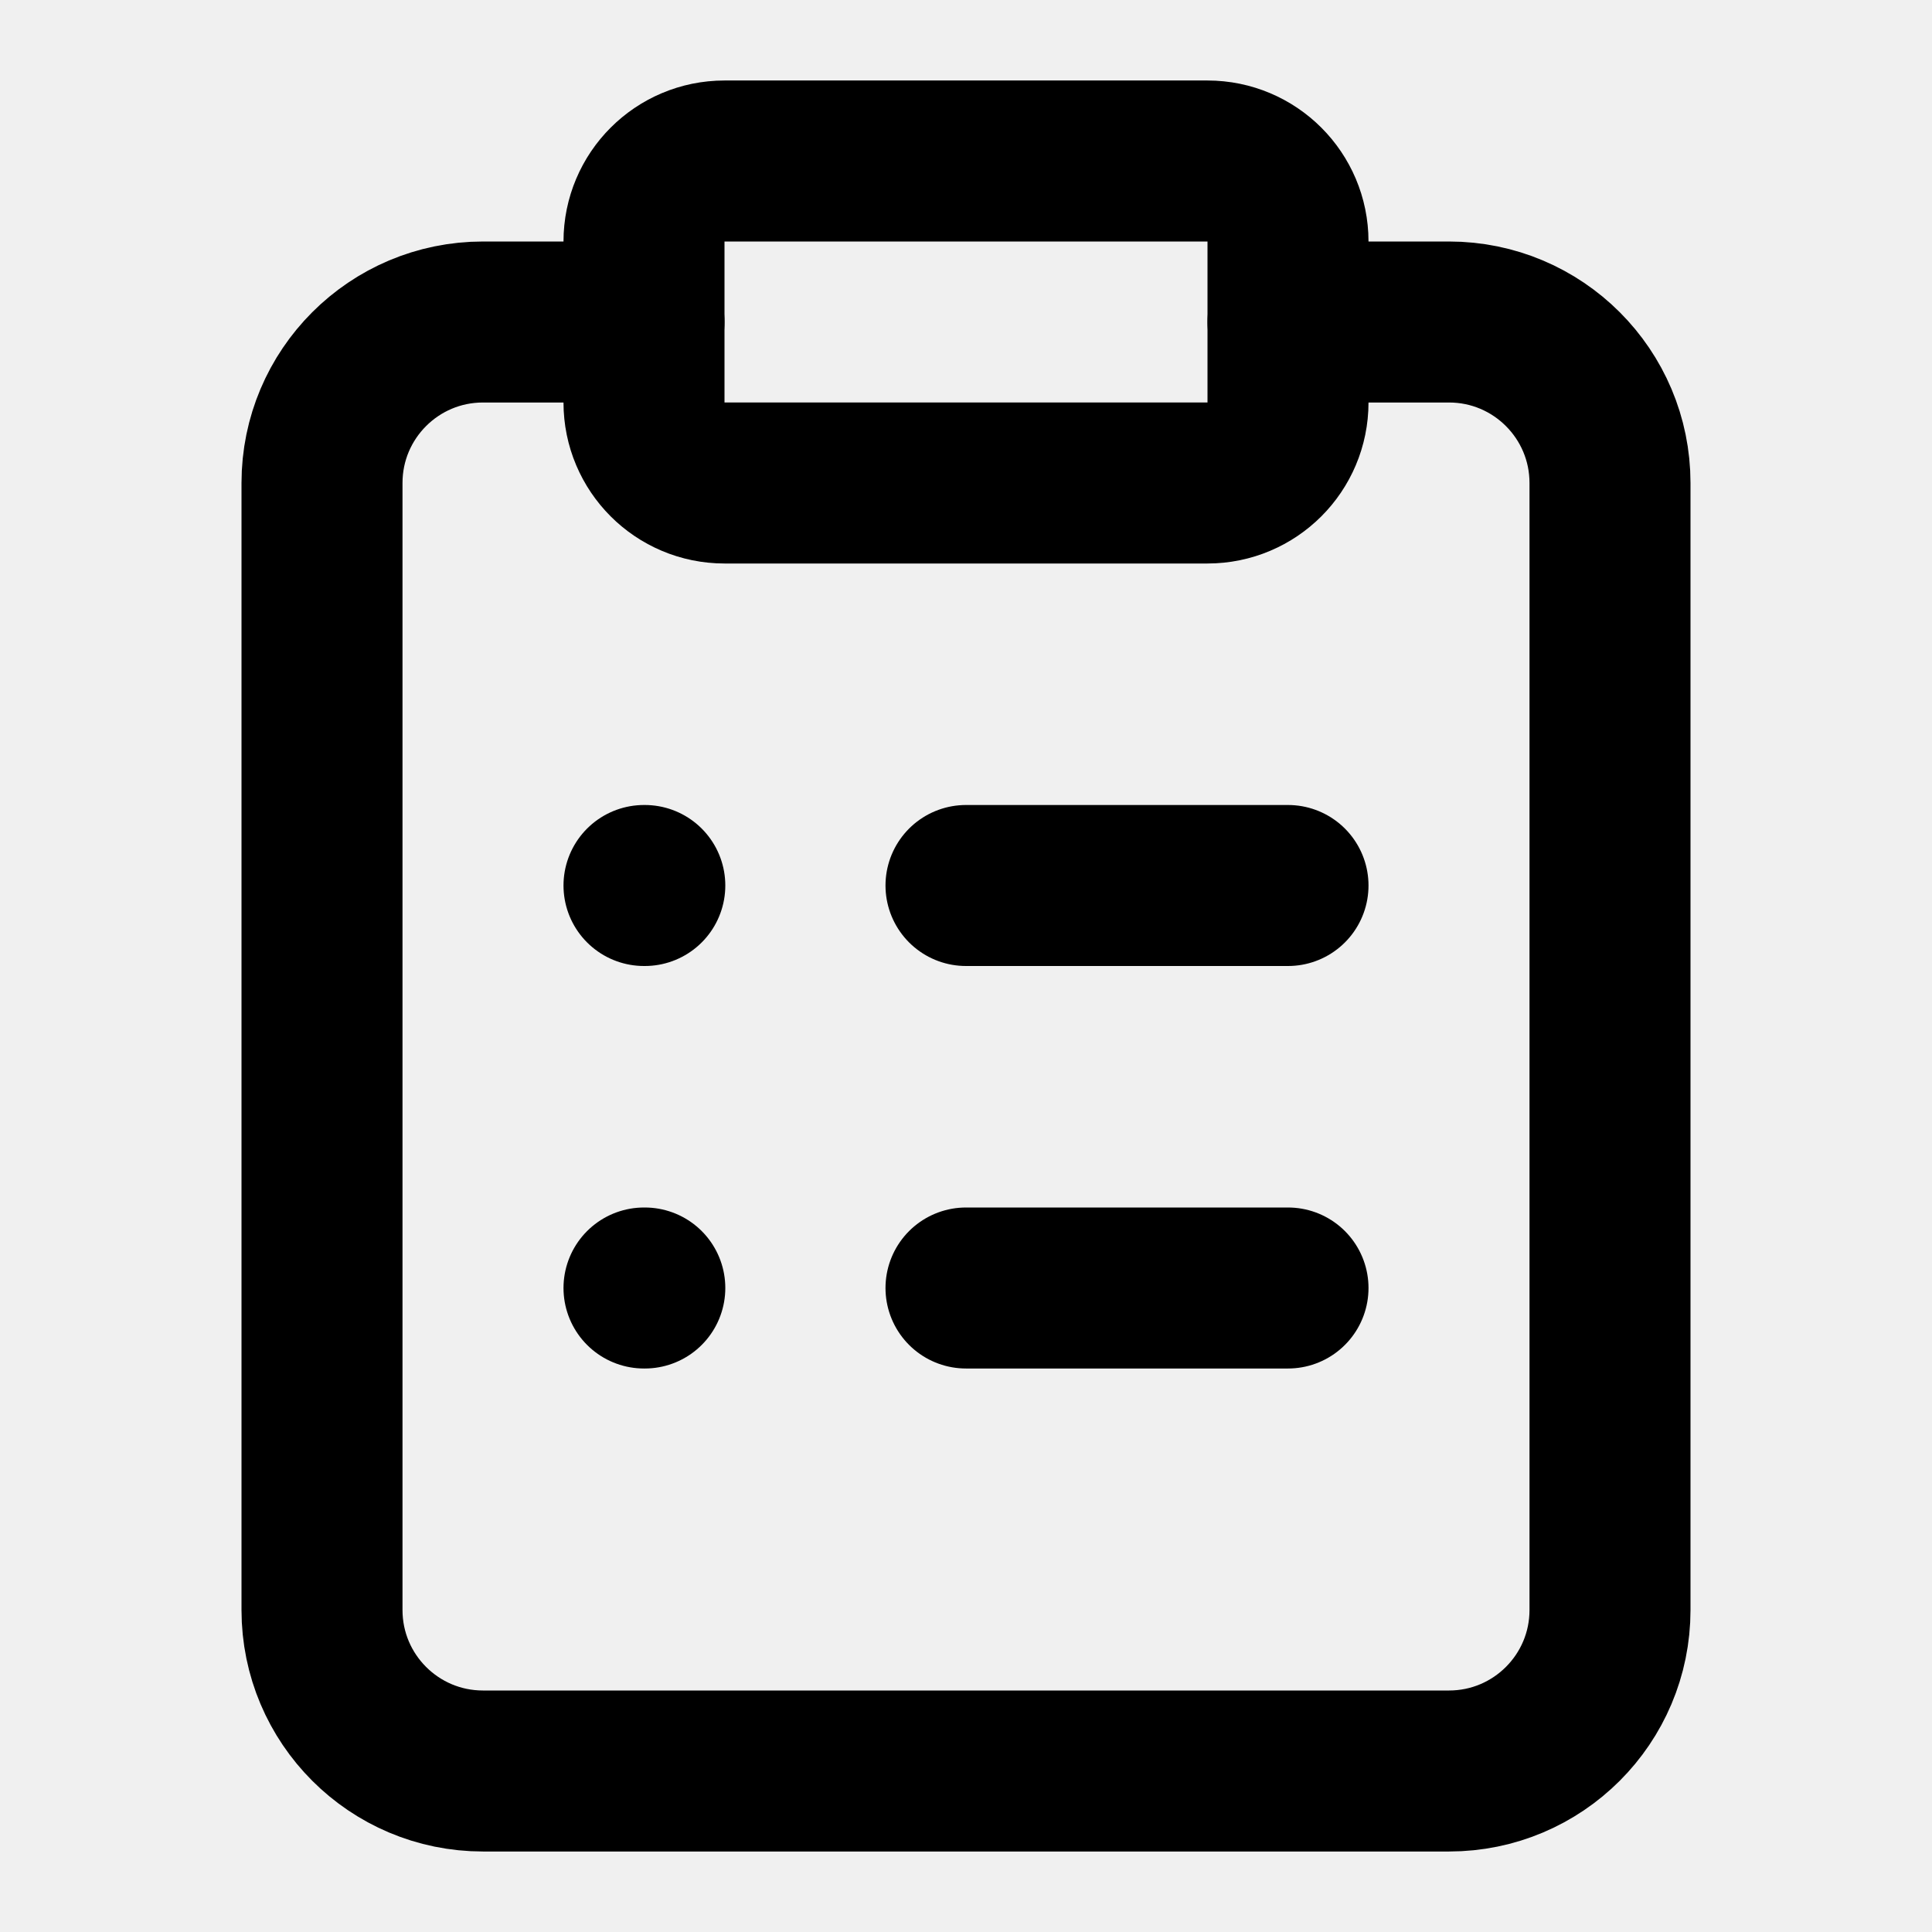
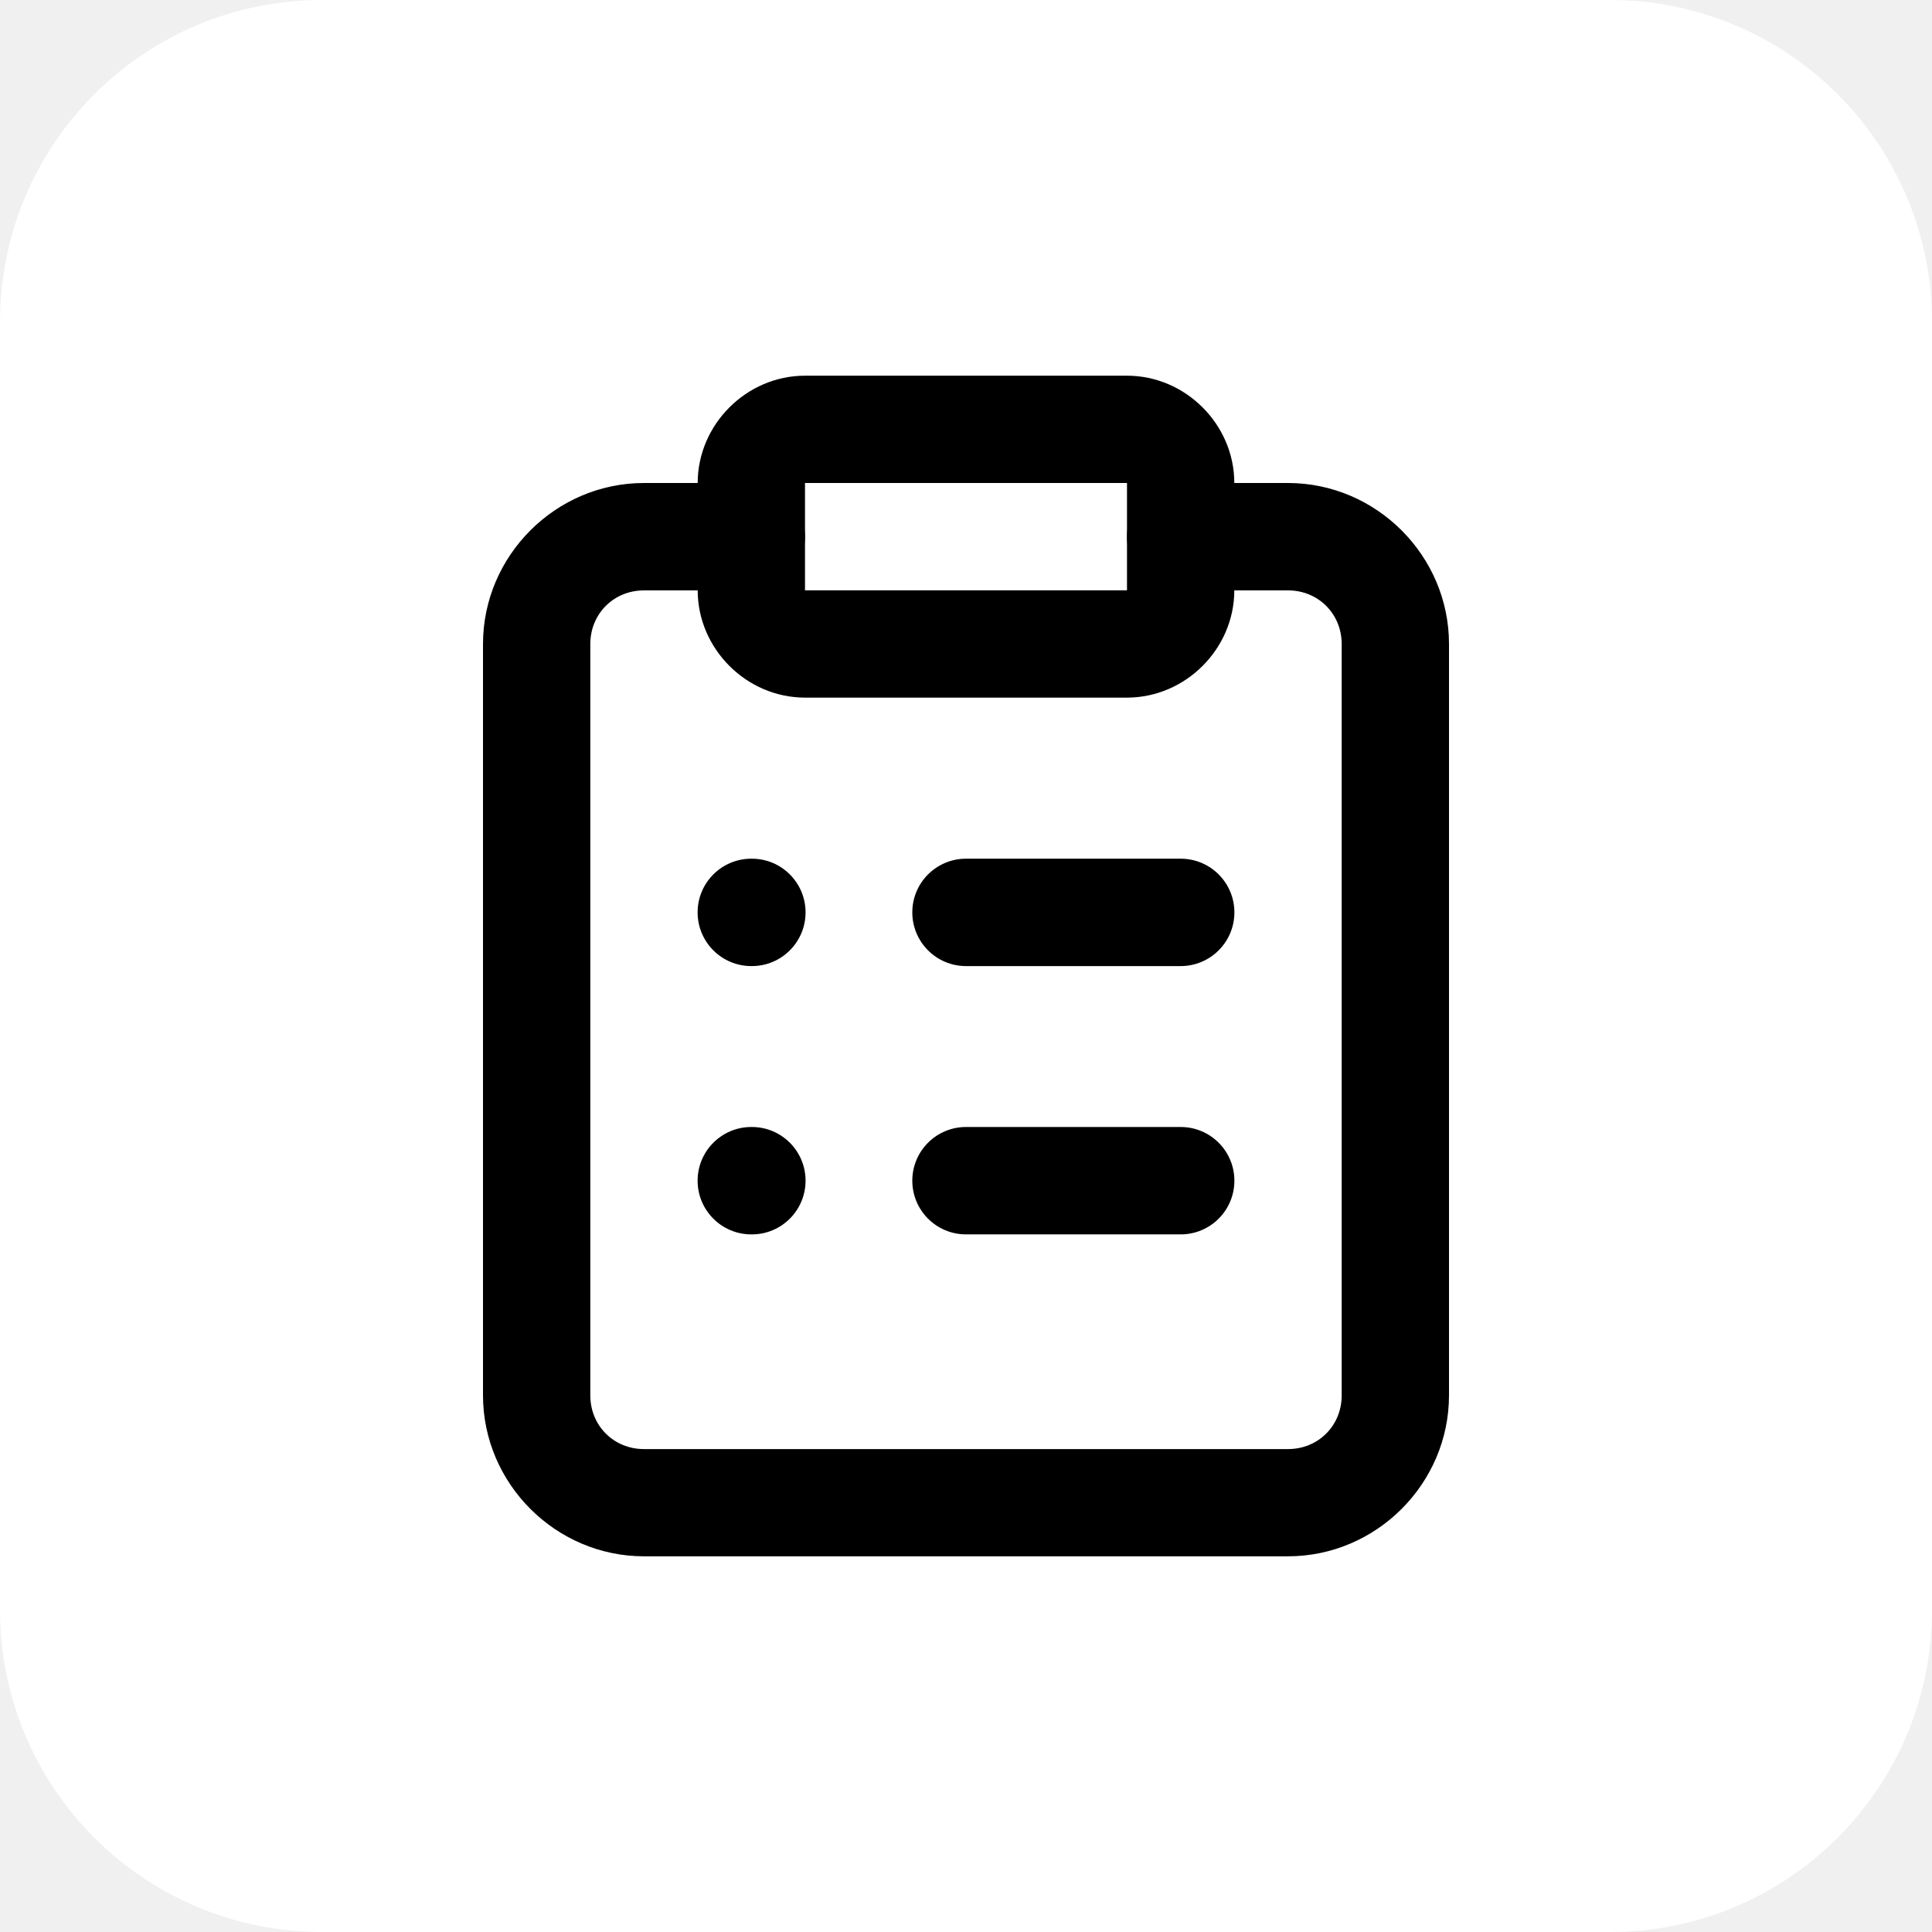
- <svg xmlns="http://www.w3.org/2000/svg" width="24" height="24" viewBox="0 0 24 24" fill="none" stroke="currentColor" stroke-width="2" stroke-linecap="round" stroke-linejoin="round" class="lucide lucide-clipboard-list">
-   <rect width="8" height="4" x="8" y="2" rx="1" ry="1" />
-   <path d="M16 4h2a2 2 0 0 1 2 2v14a2 2 0 0 1-2 2H6a2 2 0 0 1-2-2V6a2 2 0 0 1 2-2h2" />
-   <path d="M12 11h4" />
-   <path d="M12 16h4" />
-   <path d="M8 11h.01" />
-   <path d="M8 16h.01" />
+ <svg xmlns="http://www.w3.org/2000/svg" class="lucide lucide-notebook" width="24" height="24" stroke-linecap="round" stroke-linejoin="round" stroke-width="2" version="1.1" viewBox="0 0 24 24" xml:space="preserve">
+   <rect width="24" height="24" rx="4" ry="4" fill="#fff" />
+   <g>
+     <path d="m10 4.667c-0.727 0-1.333 0.606-1.333 1.333v1.333c0 0.727 0.606 1.333 1.333 1.333h4c0.727 0 1.333-0.606 1.333-1.333v-1.333c0-0.727-0.606-1.333-1.333-1.333zm0 1.333h4v1.333h-4z" />
+     <path d="m8 6c-1.097 0-2 0.903-2 2v9.333c0 1.097 0.903 2 2 2h8c1.097 0 2-0.903 2-2v-9.333c0-1.097-0.903-2-2-2h-1.333a0.667 0.667 0 0 0-0.667 0.667 0.667 0.667 0 0 0 0.667 0.667h1.333c0.376 0 0.667 0.291 0.667 0.667v9.333c0 0.376-0.291 0.667-0.667 0.667h-8c-0.376 0-0.667-0.291-0.667-0.667v-9.333c0-0.376 0.291-0.667 0.667-0.667h1.333a0.667 0.667 0 0 0 0.667-0.667 0.667 0.667 0 0 0-0.667-0.667z" />
+     <path d="m12 10.667a0.667 0.667 0 0 0-0.667 0.667 0.667 0.667 0 0 0 0.667 0.667h2.667a0.667 0.667 0 0 0 0.667-0.667 0.667 0.667 0 0 0-0.667-0.667z" />
+     <path d="m12 14a0.667 0.667 0 0 0-0.667 0.667 0.667 0.667 0 0 0 0.667 0.667h2.667a0.667 0.667 0 0 0 0.667-0.667 0.667 0.667 0 0 0-0.667-0.667z" />
+     <path d="m9.333 10.667a0.667 0.667 0 0 0-0.667 0.667 0.667 0.667 0 0 0 0.667 0.667h0.007a0.667 0.667 0 0 0 0.667-0.667 0.667 0.667 0 0 0-0.667-0.667z" />
+     <path d="m9.333 14a0.667 0.667 0 0 0-0.667 0.667 0.667 0.667 0 0 0 0.667 0.667h0.007a0.667 0.667 0 0 0 0.667-0.667 0.667 0.667 0 0 0-0.667-0.667z" />
+   </g>
</svg>
